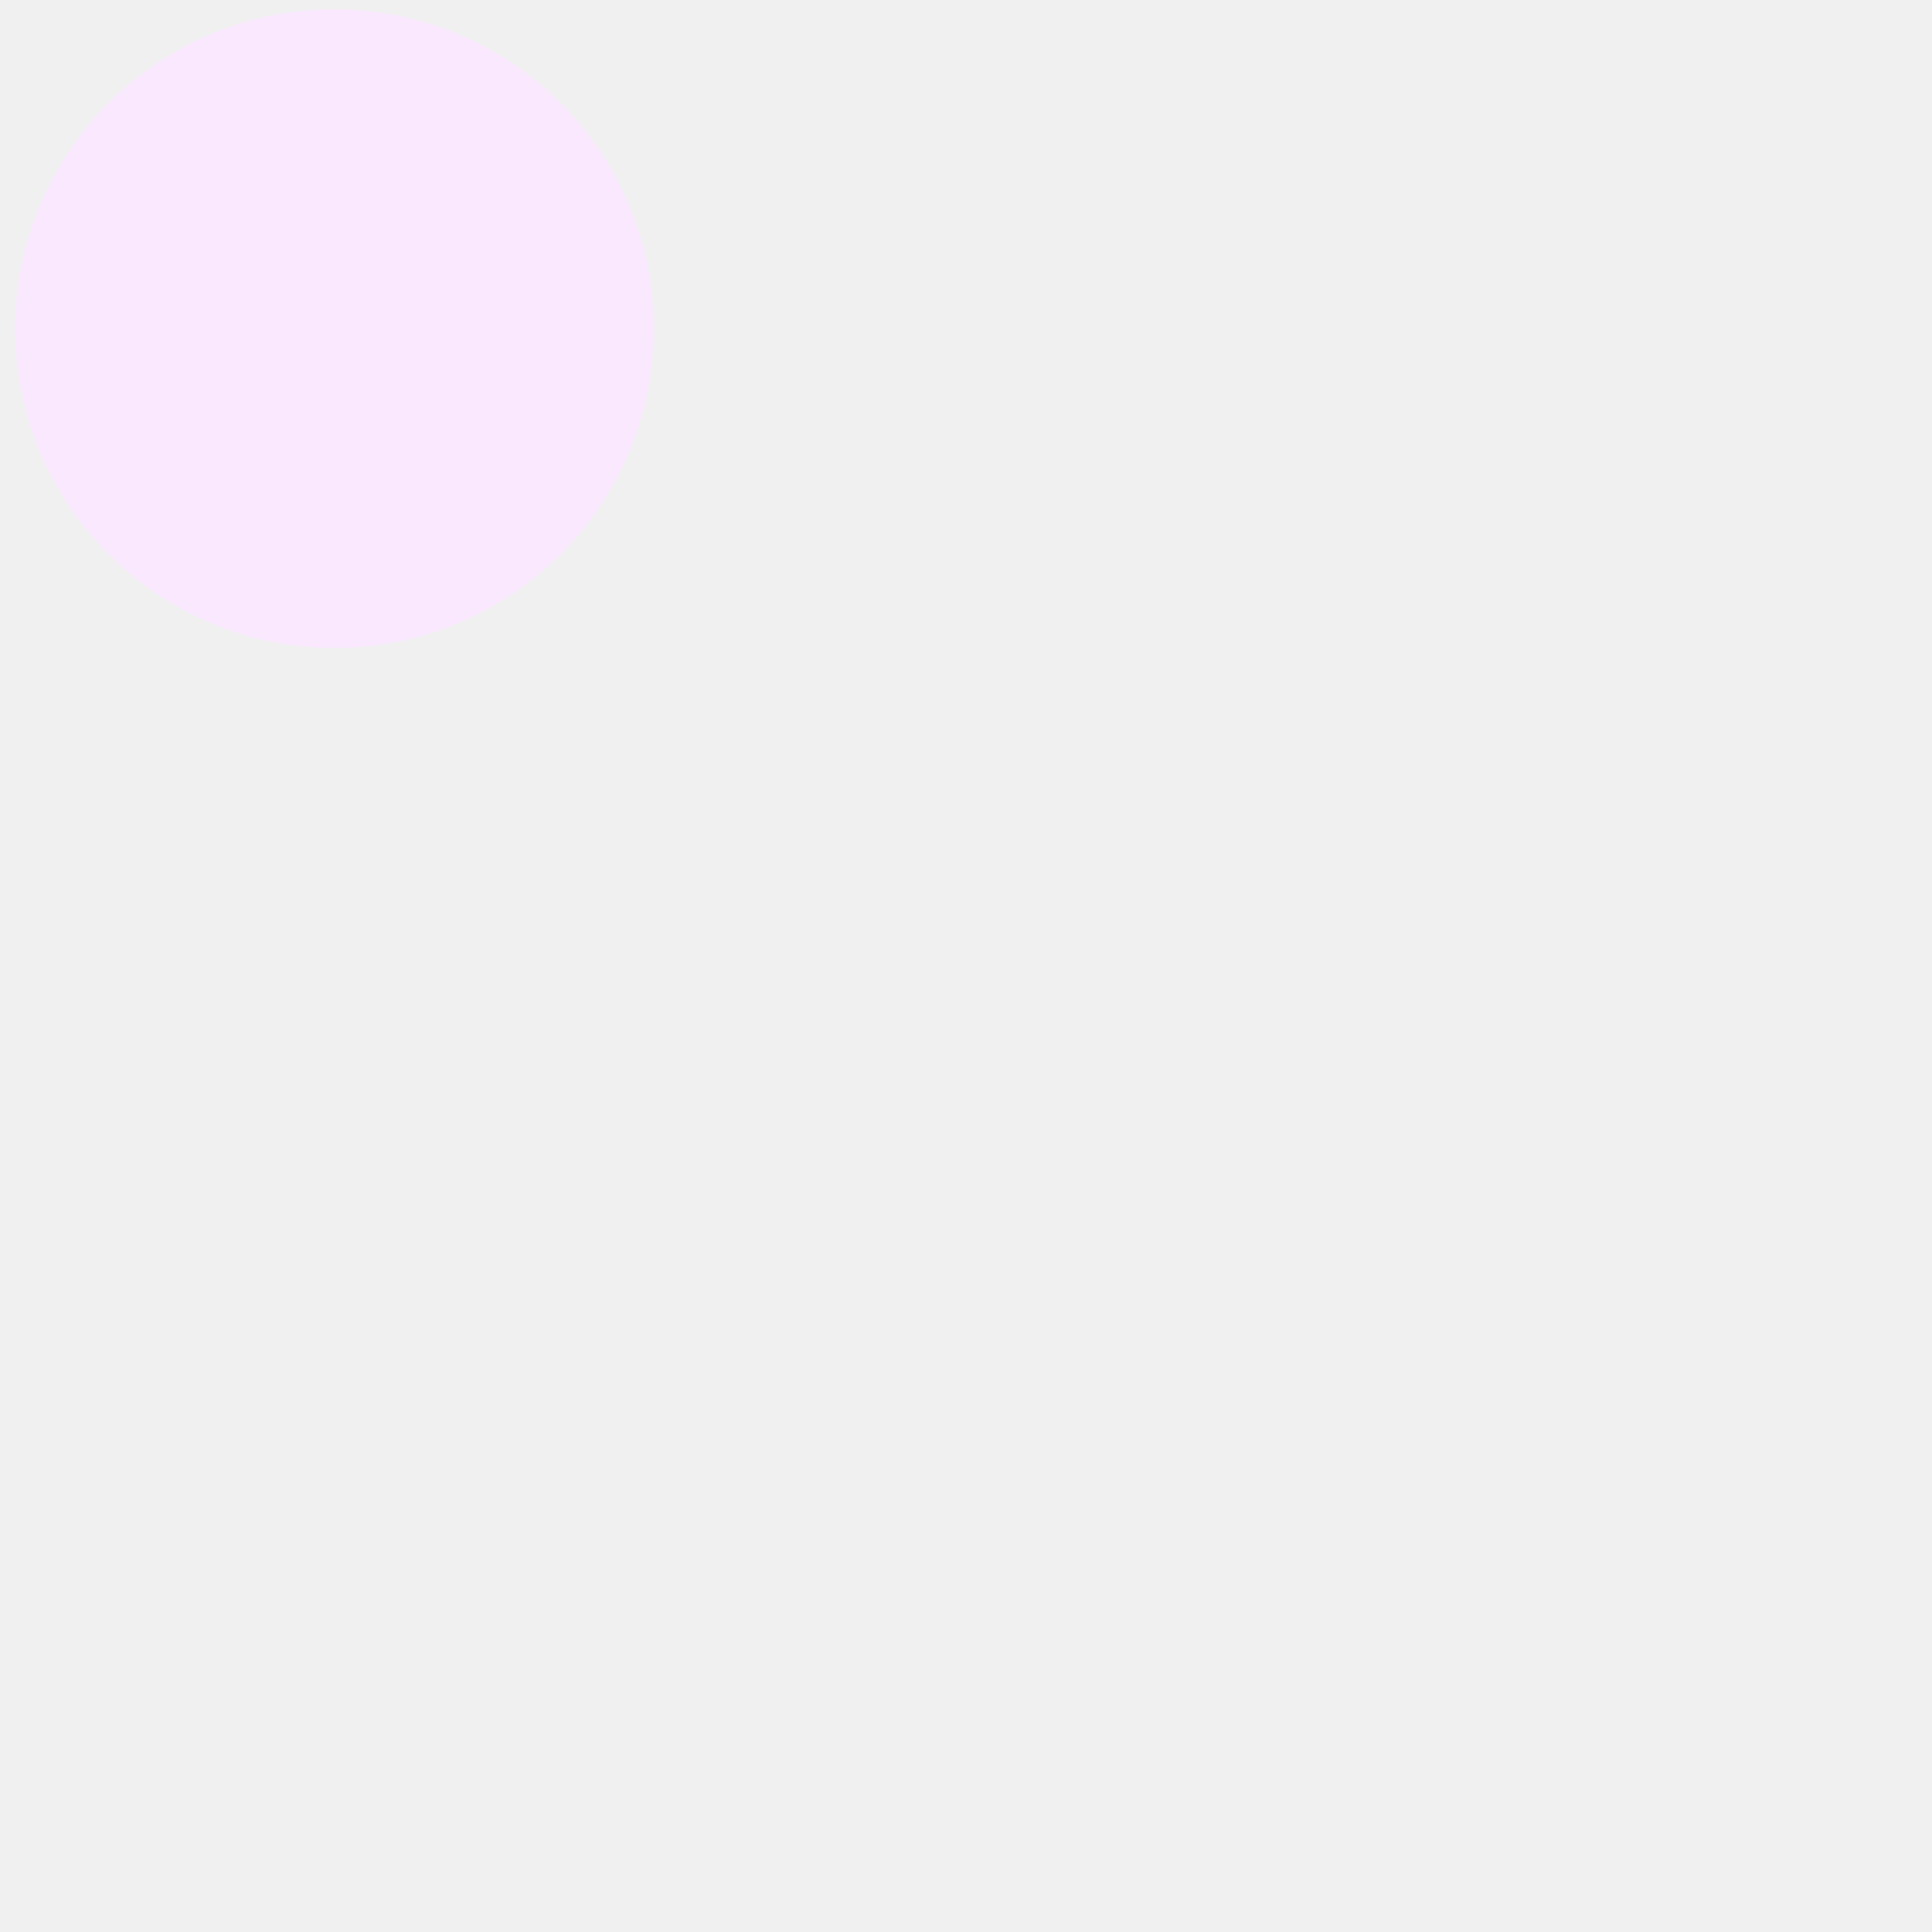
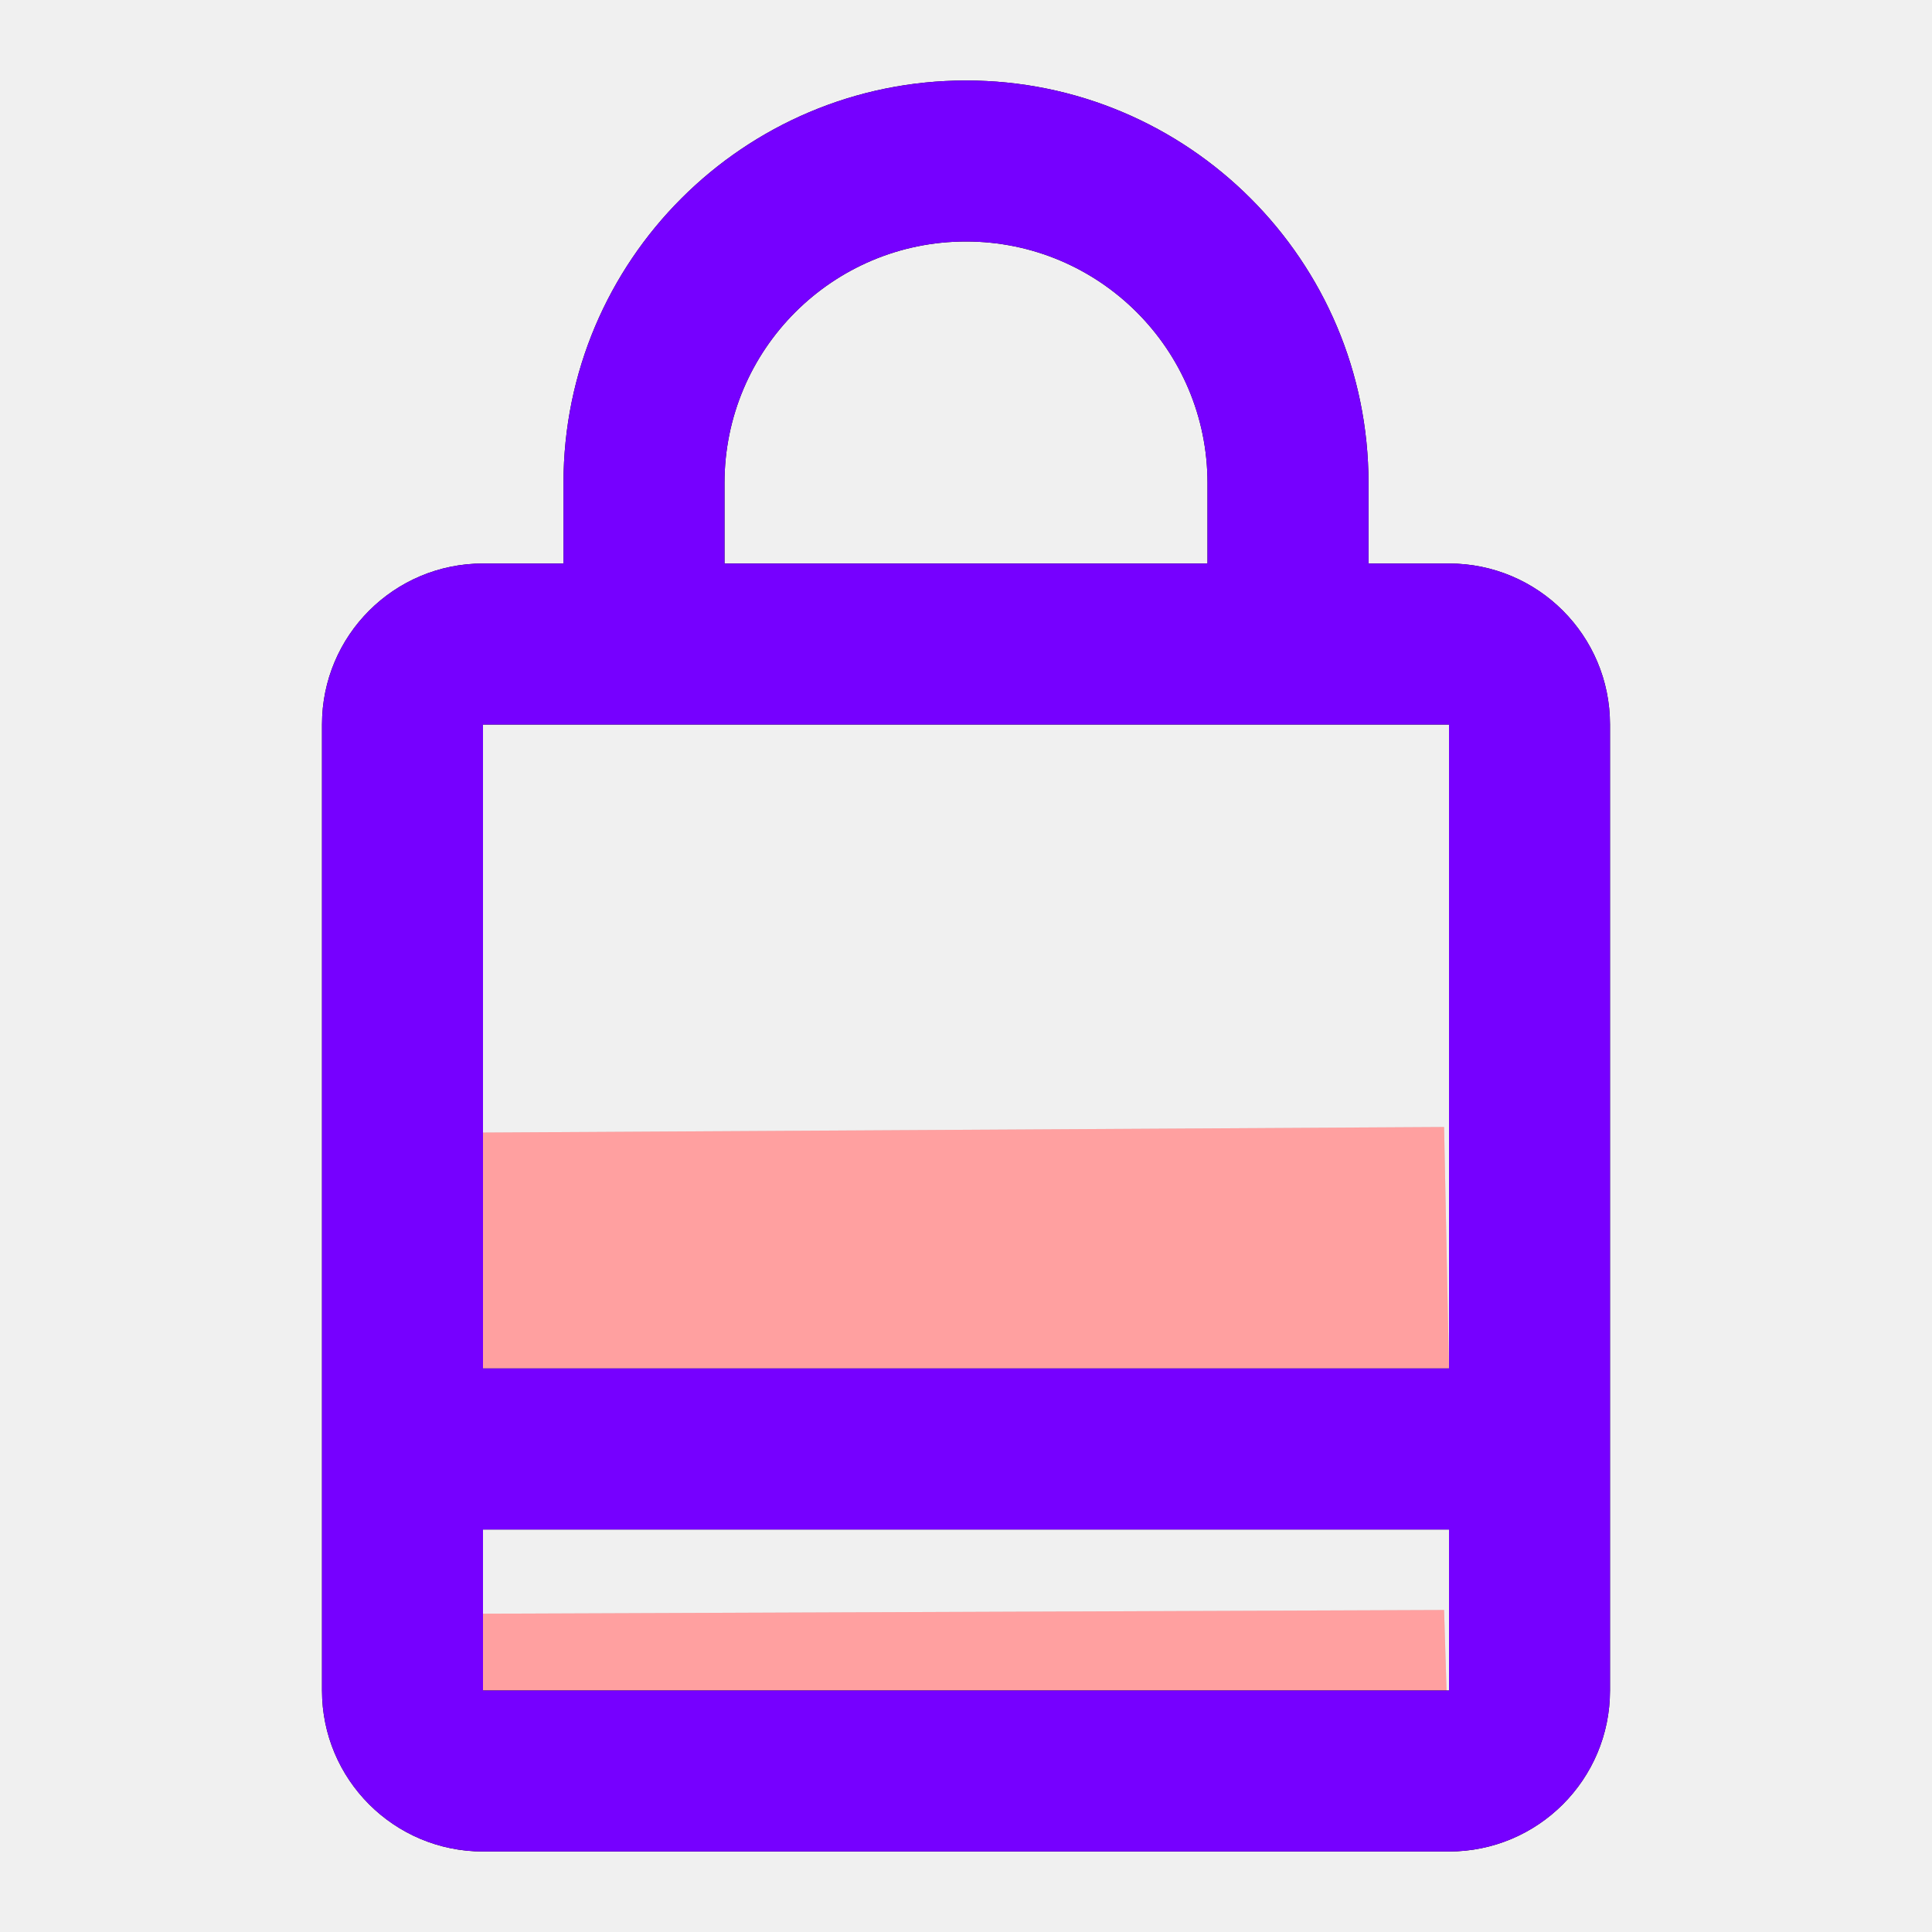
- <svg xmlns="http://www.w3.org/2000/svg" width="121" height="121" viewBox="0 0 121 121" fill="none">
-   <path d="M0.982 20.582C0.982 9.538 9.935 0.585 20.979 0.585V0.585C32.024 0.585 40.977 9.538 40.977 20.582V20.582C40.977 31.626 32.024 40.579 20.979 40.579V40.579C9.935 40.579 0.982 31.626 0.982 20.582V20.582Z" fill="#FAE8FF" />
+ <svg xmlns="http://www.w3.org/2000/svg" xmlns:xlink="http://www.w3.org/1999/xlink" width="800px" height="800px" viewBox="0 0 24 24">
+   <defs>
+     <path id="bag-a" d="M0,0.069 L11.939,0 L12,3 L0,3 L0,0.069 Z M0,6.046 L11.939,6 L12,8 L0,8 L0,6.046 Z" />
+     <path id="bag-c" d="M13,8 L3,8 L2,8 L2,16 L14,16 L14,8 L13,8 Z M3,6 L3,5 C3,2.239 5.239,4.4408921e-16 8,0 C10.761,-5.55111512e-16 13,2.239 13,5 L13,6 L14,6 C15.105,6 16,6.895 16,8 L16,20 C16,21.105 15.105,22 14,22 L2,22 C0.895,22 0,21.105 0,20 L0,8 C0,6.895 0.895,6 2,6 L3,6 Z M14,18 L2,18 L2,20 L14,20 L14,18 Z M5,6 L11,6 L11,5 C11,3.343 9.657,2 8,2 C6.343,2 5,3.343 5,5 L5,6 Z" />
+   </defs>
+   <g fill="none" fill-rule="evenodd" transform="translate(4 1)">
+     <g transform="translate(2 13)">
+       <mask id="bag-b" fill="#ffffff">
+         <use xlink:href="#bag-a" />
+       </mask>
+       <use fill="#D8D8D8" xlink:href="#bag-a" />
+       <g fill="#FFA0A0" mask="url(#bag-b)">
+         <rect width="24" height="24" transform="translate(-6 -14)" />
+       </g>
+     </g>
+     <mask id="bag-d" fill="#ffffff">
+       <use xlink:href="#bag-c" />
+     </mask>
+     <use fill="#000000" fill-rule="nonzero" xlink:href="#bag-c" />
+     <g fill="#7600FF" mask="url(#bag-d)">
+       <rect width="24" height="24" transform="translate(-4 -1)" />
+     </g>
+   </g>
</svg>
